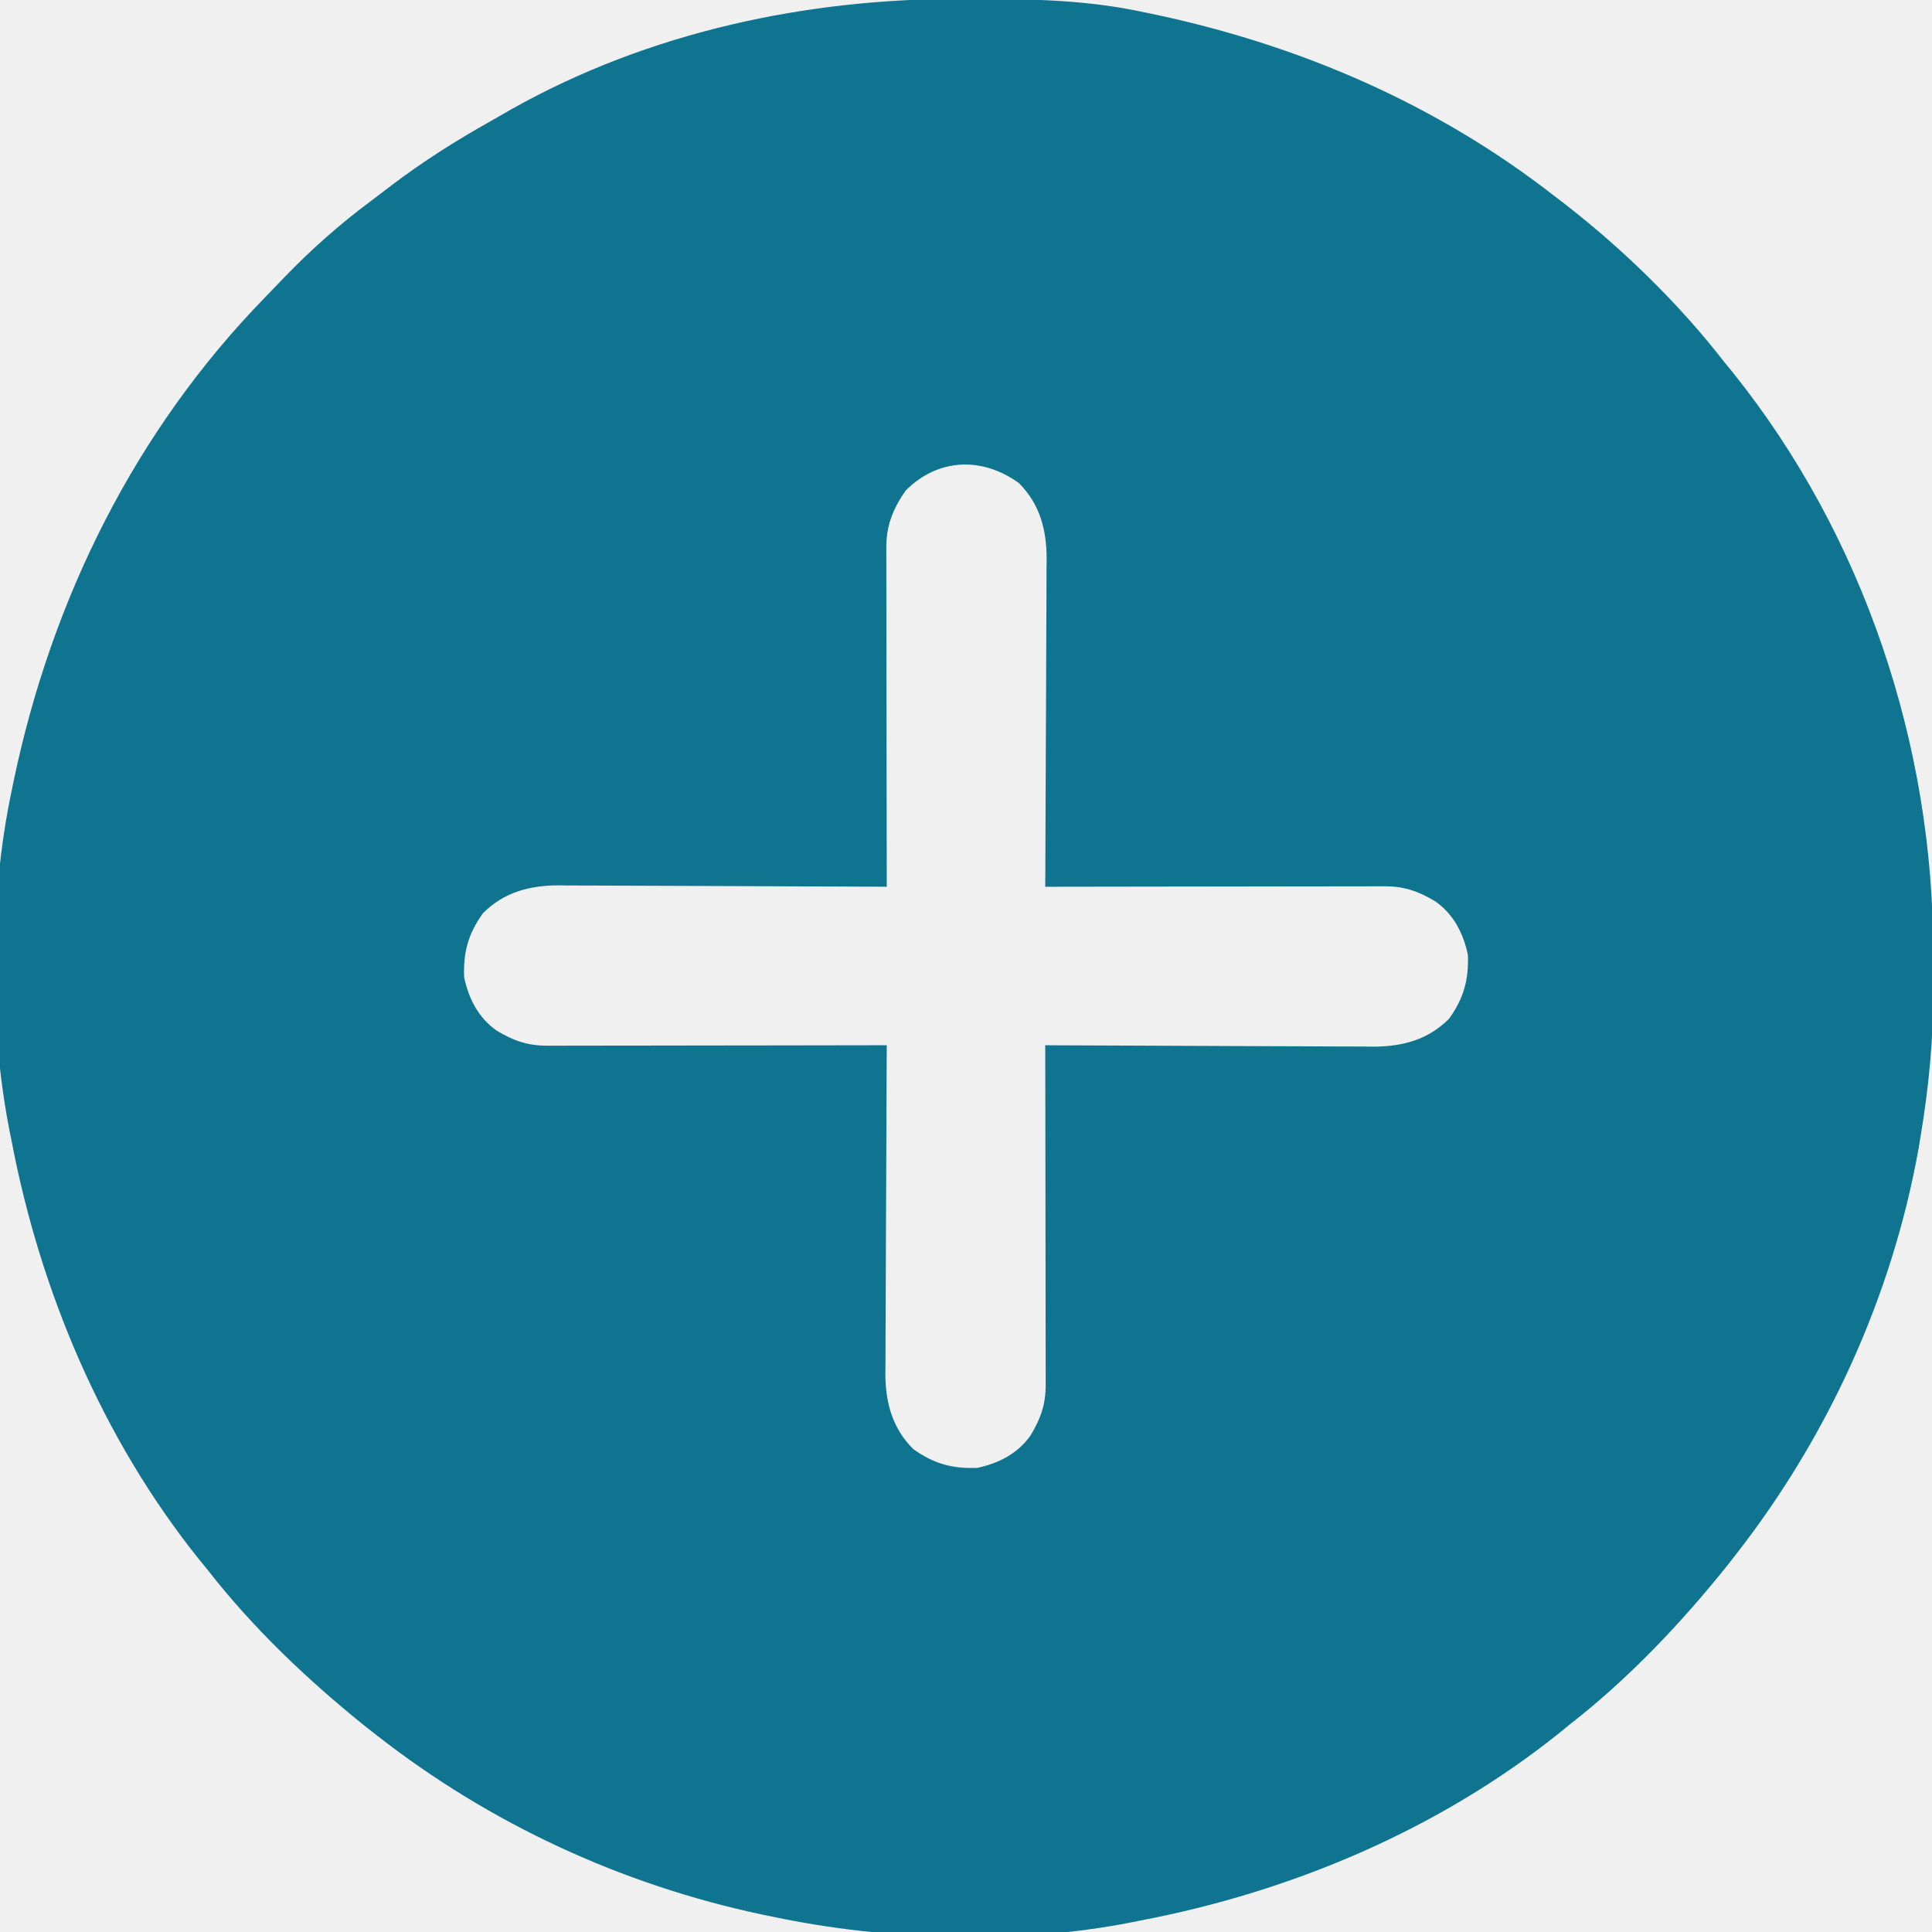
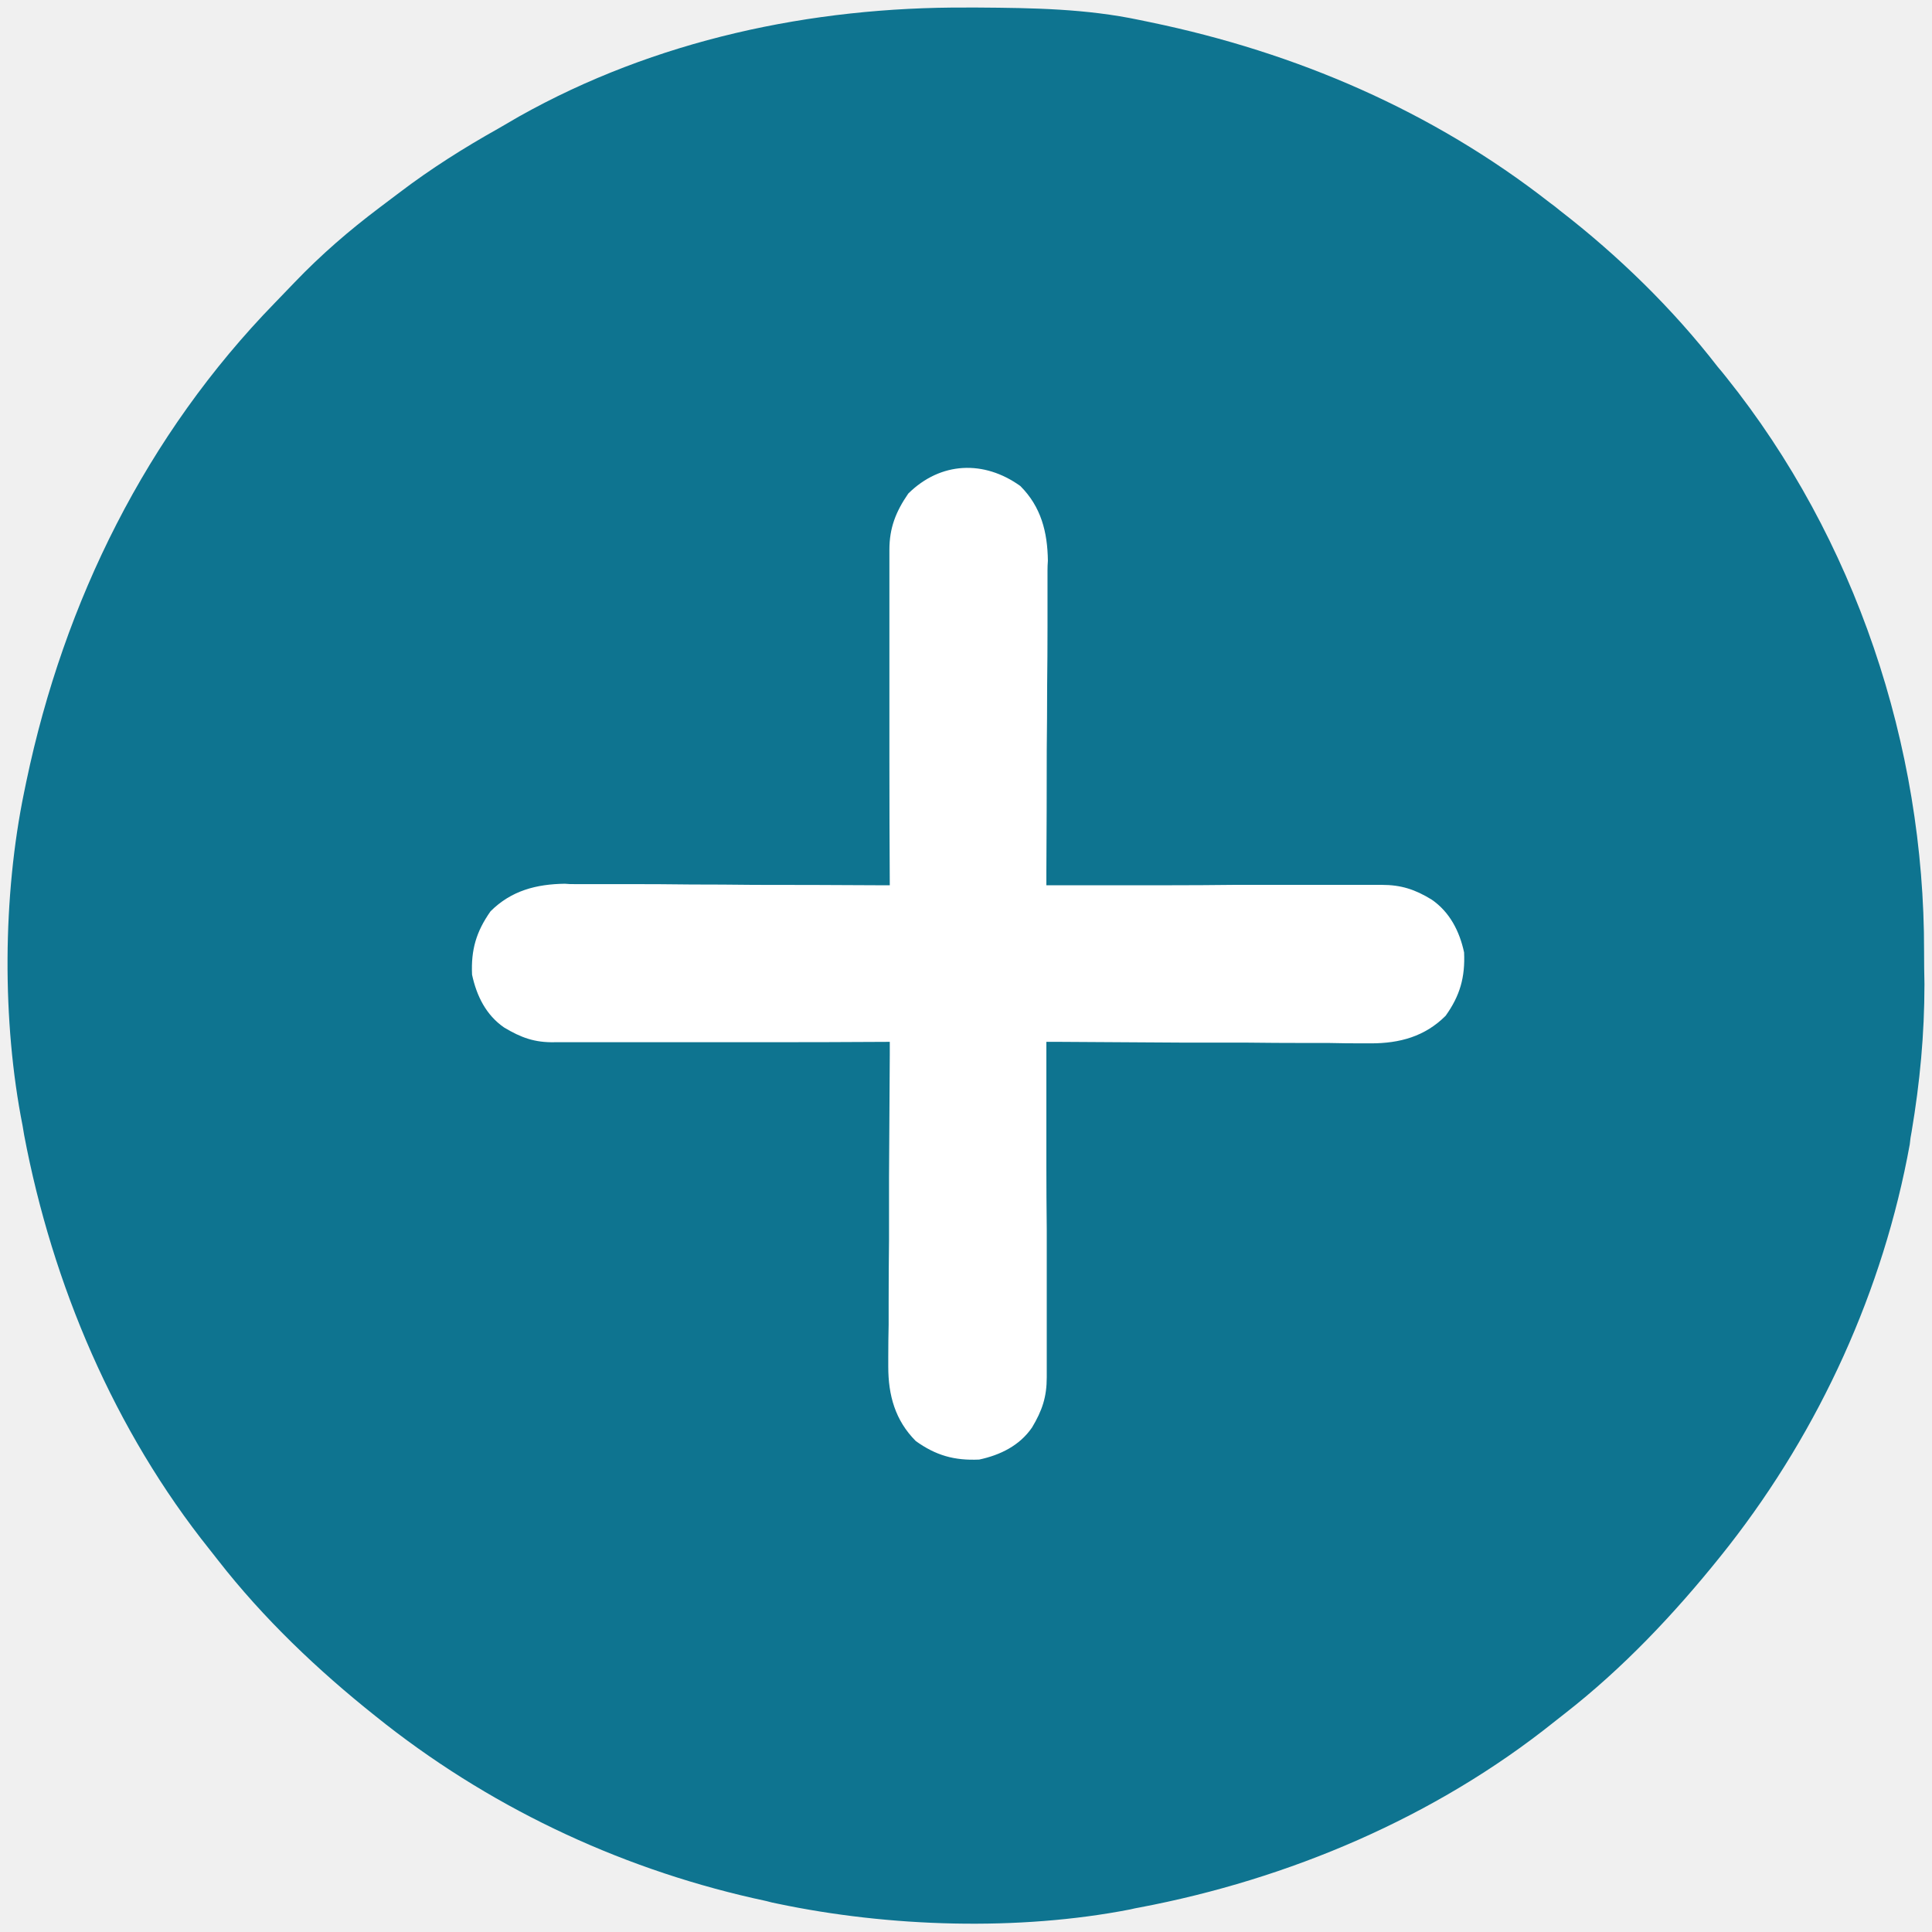
- <svg xmlns="http://www.w3.org/2000/svg" version="1.1" width="512" height="512">
-   <path fill="#0e7490" d="M0 0 C1.018 0.002 2.036 0.004 3.085 0.007 C17.694 0.056 32.026 0.307 46.375 3.312 C47.35 3.511 48.325 3.71 49.329 3.915 C88.378 12.083 124.838 27.702 156.375 52.312 C157.271 52.997 158.167 53.681 159.09 54.387 C174.649 66.505 189.286 80.735 201.375 96.312 C202.138 97.247 202.901 98.182 203.688 99.145 C238.322 142.383 256.814 197.894 256.691 253.04 C256.688 255.979 256.711 258.918 256.736 261.857 C256.781 275.231 255.576 288.127 253.375 301.312 C253.093 303.018 253.093 303.018 252.805 304.758 C245.779 343.87 228.797 381.052 204.375 412.312 C203.616 413.284 202.856 414.256 202.074 415.258 C189.74 430.637 175.939 445.19 160.375 457.312 C159.439 458.077 158.503 458.841 157.539 459.629 C125.586 485.216 86.42 501.726 46.375 509.312 C45.566 509.476 44.756 509.64 43.922 509.809 C13.881 515.68 -20.762 514.585 -50.625 508.312 C-52.148 507.999 -52.148 507.999 -53.702 507.679 C-90.845 499.787 -125.709 483.683 -155.625 460.312 C-156.597 459.553 -157.569 458.794 -158.57 458.012 C-173.95 445.677 -188.503 431.876 -200.625 416.312 C-201.772 414.909 -201.772 414.909 -202.941 413.477 C-228.528 381.524 -245.038 342.357 -252.625 302.312 C-252.789 301.503 -252.952 300.694 -253.121 299.86 C-258.591 271.873 -258.47 238.218 -252.625 210.312 C-252.426 209.338 -252.228 208.363 -252.023 207.358 C-241.936 159.137 -219.899 114.538 -185.407 79.142 C-183.633 77.321 -181.875 75.485 -180.117 73.648 C-173.016 66.309 -165.602 59.739 -157.409 53.644 C-155.596 52.291 -153.802 50.917 -152.008 49.539 C-143.601 43.152 -134.86 37.611 -125.652 32.452 C-123.789 31.405 -121.941 30.336 -120.094 29.262 C-83.493 8.695 -41.638 -0.159 0 0 Z M-15.625 130.312 C-18.951 135.122 -20.753 139.526 -20.745 145.362 C-20.747 146.159 -20.748 146.955 -20.749 147.776 C-20.746 148.64 -20.742 149.505 -20.739 150.396 C-20.739 151.313 -20.739 152.23 -20.739 153.176 C-20.738 156.206 -20.73 159.236 -20.723 162.266 C-20.721 164.367 -20.719 166.469 -20.718 168.571 C-20.715 174.101 -20.705 179.632 -20.694 185.162 C-20.683 190.806 -20.679 196.45 -20.674 202.094 C-20.663 213.167 -20.646 224.24 -20.625 235.312 C-21.785 235.306 -22.945 235.299 -24.14 235.292 C-35.086 235.231 -46.032 235.186 -56.979 235.157 C-62.606 235.141 -68.233 235.12 -73.86 235.086 C-79.294 235.054 -84.727 235.036 -90.161 235.028 C-92.231 235.022 -94.301 235.012 -96.371 234.995 C-99.277 234.973 -102.182 234.971 -105.088 234.972 C-106.363 234.956 -106.363 234.956 -107.664 234.939 C-115.303 234.979 -122.055 236.742 -127.625 242.312 C-131.508 247.705 -132.897 252.641 -132.625 259.312 C-131.421 264.977 -128.81 270.11 -123.953 273.469 C-119.457 276.159 -115.761 277.44 -110.575 277.433 C-109.779 277.434 -108.983 277.436 -108.162 277.437 C-107.297 277.433 -106.433 277.43 -105.542 277.426 C-104.625 277.426 -103.707 277.426 -102.762 277.426 C-99.732 277.426 -96.702 277.418 -93.672 277.41 C-91.57 277.408 -89.468 277.407 -87.367 277.406 C-81.836 277.402 -76.306 277.392 -70.776 277.381 C-65.132 277.371 -59.488 277.366 -53.844 277.361 C-42.771 277.351 -31.698 277.334 -20.625 277.312 C-20.632 278.472 -20.638 279.632 -20.645 280.827 C-20.706 291.774 -20.751 302.72 -20.78 313.666 C-20.796 319.294 -20.817 324.921 -20.851 330.548 C-20.884 335.981 -20.902 341.415 -20.91 346.848 C-20.915 348.918 -20.926 350.988 -20.942 353.058 C-20.964 355.964 -20.967 358.869 -20.966 361.775 C-20.976 362.626 -20.987 363.476 -20.998 364.352 C-20.959 371.991 -19.195 378.742 -13.625 384.312 C-8.232 388.195 -3.296 389.584 3.375 389.312 C9.039 388.109 14.172 385.497 17.531 380.641 C20.221 376.145 21.502 372.449 21.495 367.263 C21.497 366.466 21.498 365.67 21.499 364.849 C21.496 363.985 21.492 363.12 21.489 362.229 C21.489 360.853 21.489 360.853 21.489 359.449 C21.488 356.419 21.48 353.389 21.473 350.359 C21.471 348.258 21.469 346.156 21.468 344.054 C21.465 338.524 21.455 332.993 21.444 327.463 C21.433 321.819 21.429 316.175 21.424 310.531 C21.413 299.458 21.396 288.385 21.375 277.312 C22.535 277.319 23.695 277.326 24.89 277.333 C35.836 277.394 46.782 277.439 57.729 277.468 C63.356 277.484 68.983 277.505 74.61 277.539 C80.044 277.571 85.477 277.589 90.911 277.597 C92.981 277.603 95.051 277.613 97.121 277.63 C100.027 277.652 102.932 277.654 105.838 277.653 C106.688 277.664 107.538 277.675 108.414 277.686 C116.053 277.646 122.805 275.883 128.375 270.312 C132.258 264.92 133.647 259.984 133.375 253.312 C132.171 247.648 129.56 242.515 124.703 239.156 C120.207 236.466 116.511 235.185 111.325 235.192 C110.529 235.191 109.733 235.189 108.912 235.188 C108.047 235.192 107.183 235.195 106.292 235.199 C105.375 235.199 104.457 235.199 103.512 235.199 C100.482 235.199 97.452 235.207 94.422 235.215 C92.32 235.217 90.218 235.218 88.117 235.219 C82.586 235.223 77.056 235.233 71.526 235.244 C65.882 235.254 60.238 235.259 54.594 235.264 C43.521 235.274 32.448 235.291 21.375 235.312 C21.382 234.153 21.388 232.993 21.395 231.798 C21.456 220.851 21.501 209.905 21.53 198.959 C21.546 193.331 21.567 187.704 21.601 182.077 C21.634 176.644 21.652 171.21 21.66 165.777 C21.665 163.707 21.676 161.637 21.692 159.567 C21.714 156.661 21.717 153.756 21.716 150.85 C21.726 149.999 21.737 149.149 21.748 148.273 C21.709 140.634 19.945 133.883 14.375 128.312 C4.654 121.313 -6.994 121.681 -15.625 130.312 Z " transform="translate(255.625,-0.3125)" />
+ <svg xmlns="http://www.w3.org/2000/svg" version="1.2" viewBox="0 0 512 512" width="512" height="512">
+   <style>
+ 		.s0 { fill: #ffffff } 
+ 		.s1 { fill: #0e7490 } 
+ 	</style>
+   <path id="Layer 1" class="s0" d="m404 101v304h-301v-304z" />
+   <path fill-rule="evenodd" class="s1" d="m256.2 2q1.5 0 3 0c14.5 0.1 28.6 0.3 42.8 3.3q1.4 0.3 2.9 0.6c38.6 8 74.7 23.5 105.8 47.8q1.4 1 2.7 2.1c15.4 11.9 29.9 26 41.8 41.4q1.2 1.4 2.3 2.8c34.2 42.7 52.5 97.6 52.4 152.1q0 4.4 0.1 8.7c0 13.3-1.2 26-3.4 39.1-0.3 1.6-0.3 1.6-0.5 3.4-7 38.6-23.8 75.4-47.9 106.3q-1.1 1.4-2.3 2.9c-12.2 15.2-25.8 29.6-41.2 41.6q-1.4 1.1-2.8 2.2c-31.6 25.3-70.3 41.7-109.9 49.2q-1.2 0.2-2.4 0.5c-29.7 5.8-64 4.7-93.5-1.5-1.5-0.3-1.5-0.3-3-0.7-36.7-7.8-71.2-23.7-100.8-46.8q-1.4-1.1-2.9-2.3c-15.2-12.1-29.6-25.8-41.6-41.2-1.1-1.4-1.1-1.4-2.2-2.8-25.3-31.6-41.7-70.3-49.2-109.9q-0.2-1.2-0.4-2.4c-5.5-27.7-5.3-60.9 0.4-88.5q0.3-1.4 0.6-2.9c10-47.7 31.8-91.8 65.9-126.8q2.6-2.7 5.2-5.4c7-7.3 14.4-13.7 22.5-19.8q2.6-2 5.3-4c8.3-6.3 17-11.8 26.1-16.9q2.7-1.6 5.5-3.2c36.1-20.3 77.5-29.1 118.7-28.9zm-15.5 128.8c-3.3 4.8-5 9.1-5 14.9q0 1.2 0 2.4 0 1.3 0 2.6 0 1.3 0 2.7 0 4.5 0 9 0 3.1 0 6.2 0 8.2 0 16.4 0 8.4 0 16.8 0 16.4 0.1 32.8-1.7 0-3.5 0-16.2-0.1-32.5-0.1-8.3-0.1-16.6-0.1-8.1-0.1-16.2-0.1-3 0-6.1 0-4.3 0-8.6 0c-1.3 0-1.3 0-2.6-0.1-7.5 0.1-14.2 1.8-19.7 7.3-3.8 5.4-5.2 10.2-4.9 16.8 1.2 5.6 3.7 10.7 8.5 14 4.5 2.7 8.1 4 13.3 3.9q1.1 0 2.3 0 1.3 0 2.6 0 1.4 0 2.8 0 4.5 0 9 0 3.1 0 6.2 0 8.2 0 16.4 0 8.4 0 16.7 0 16.5 0 32.9-0.1 0 1.7 0 3.5-0.1 16.2-0.2 32.5 0 8.3 0 16.6-0.1 8.1-0.1 16.2 0 3 0 6.1-0.1 4.3-0.1 8.6 0 1.3 0 2.6c0 7.5 1.8 14.2 7.3 19.7 5.3 3.8 10.2 5.2 16.8 4.9 5.6-1.2 10.7-3.7 14-8.5 2.7-4.5 3.9-8.1 3.9-13.3q0-1.1 0-2.3 0-1.3 0-2.6c0-1.4 0-1.4 0-2.8q0-4.5 0-9 0-3.1 0-6.2 0-8.2 0-16.4-0.1-8.4-0.1-16.7 0-16.5 0-32.9 1.7 0 3.5 0 16.2 0.1 32.4 0.2 8.4 0 16.7 0 8.1 0.1 16.1 0.1 3.1 0 6.2 0 4.3 0.1 8.6 0.1 1.2 0 2.5 0c7.6 0 14.3-1.8 19.8-7.3 3.8-5.3 5.2-10.2 4.9-16.8-1.2-5.6-3.8-10.7-8.6-14-4.4-2.7-8.1-3.9-13.2-3.9q-1.2 0-2.4 0-1.3 0-2.6 0-1.3 0-2.7 0-4.5 0-9 0-3.1 0-6.2 0-8.2 0-16.4 0-8.4 0.1-16.8 0.1-16.4 0-32.8 0 0-1.7 0-3.5 0.1-16.2 0.1-32.4 0.1-8.4 0.1-16.7 0.1-8.1 0.1-16.1 0-3.1 0-6.2 0-4.3 0-8.6 0-1.2 0.1-2.5c-0.1-7.6-1.8-14.3-7.3-19.8-9.6-6.9-21.1-6.5-29.7 2z" />
</svg>
